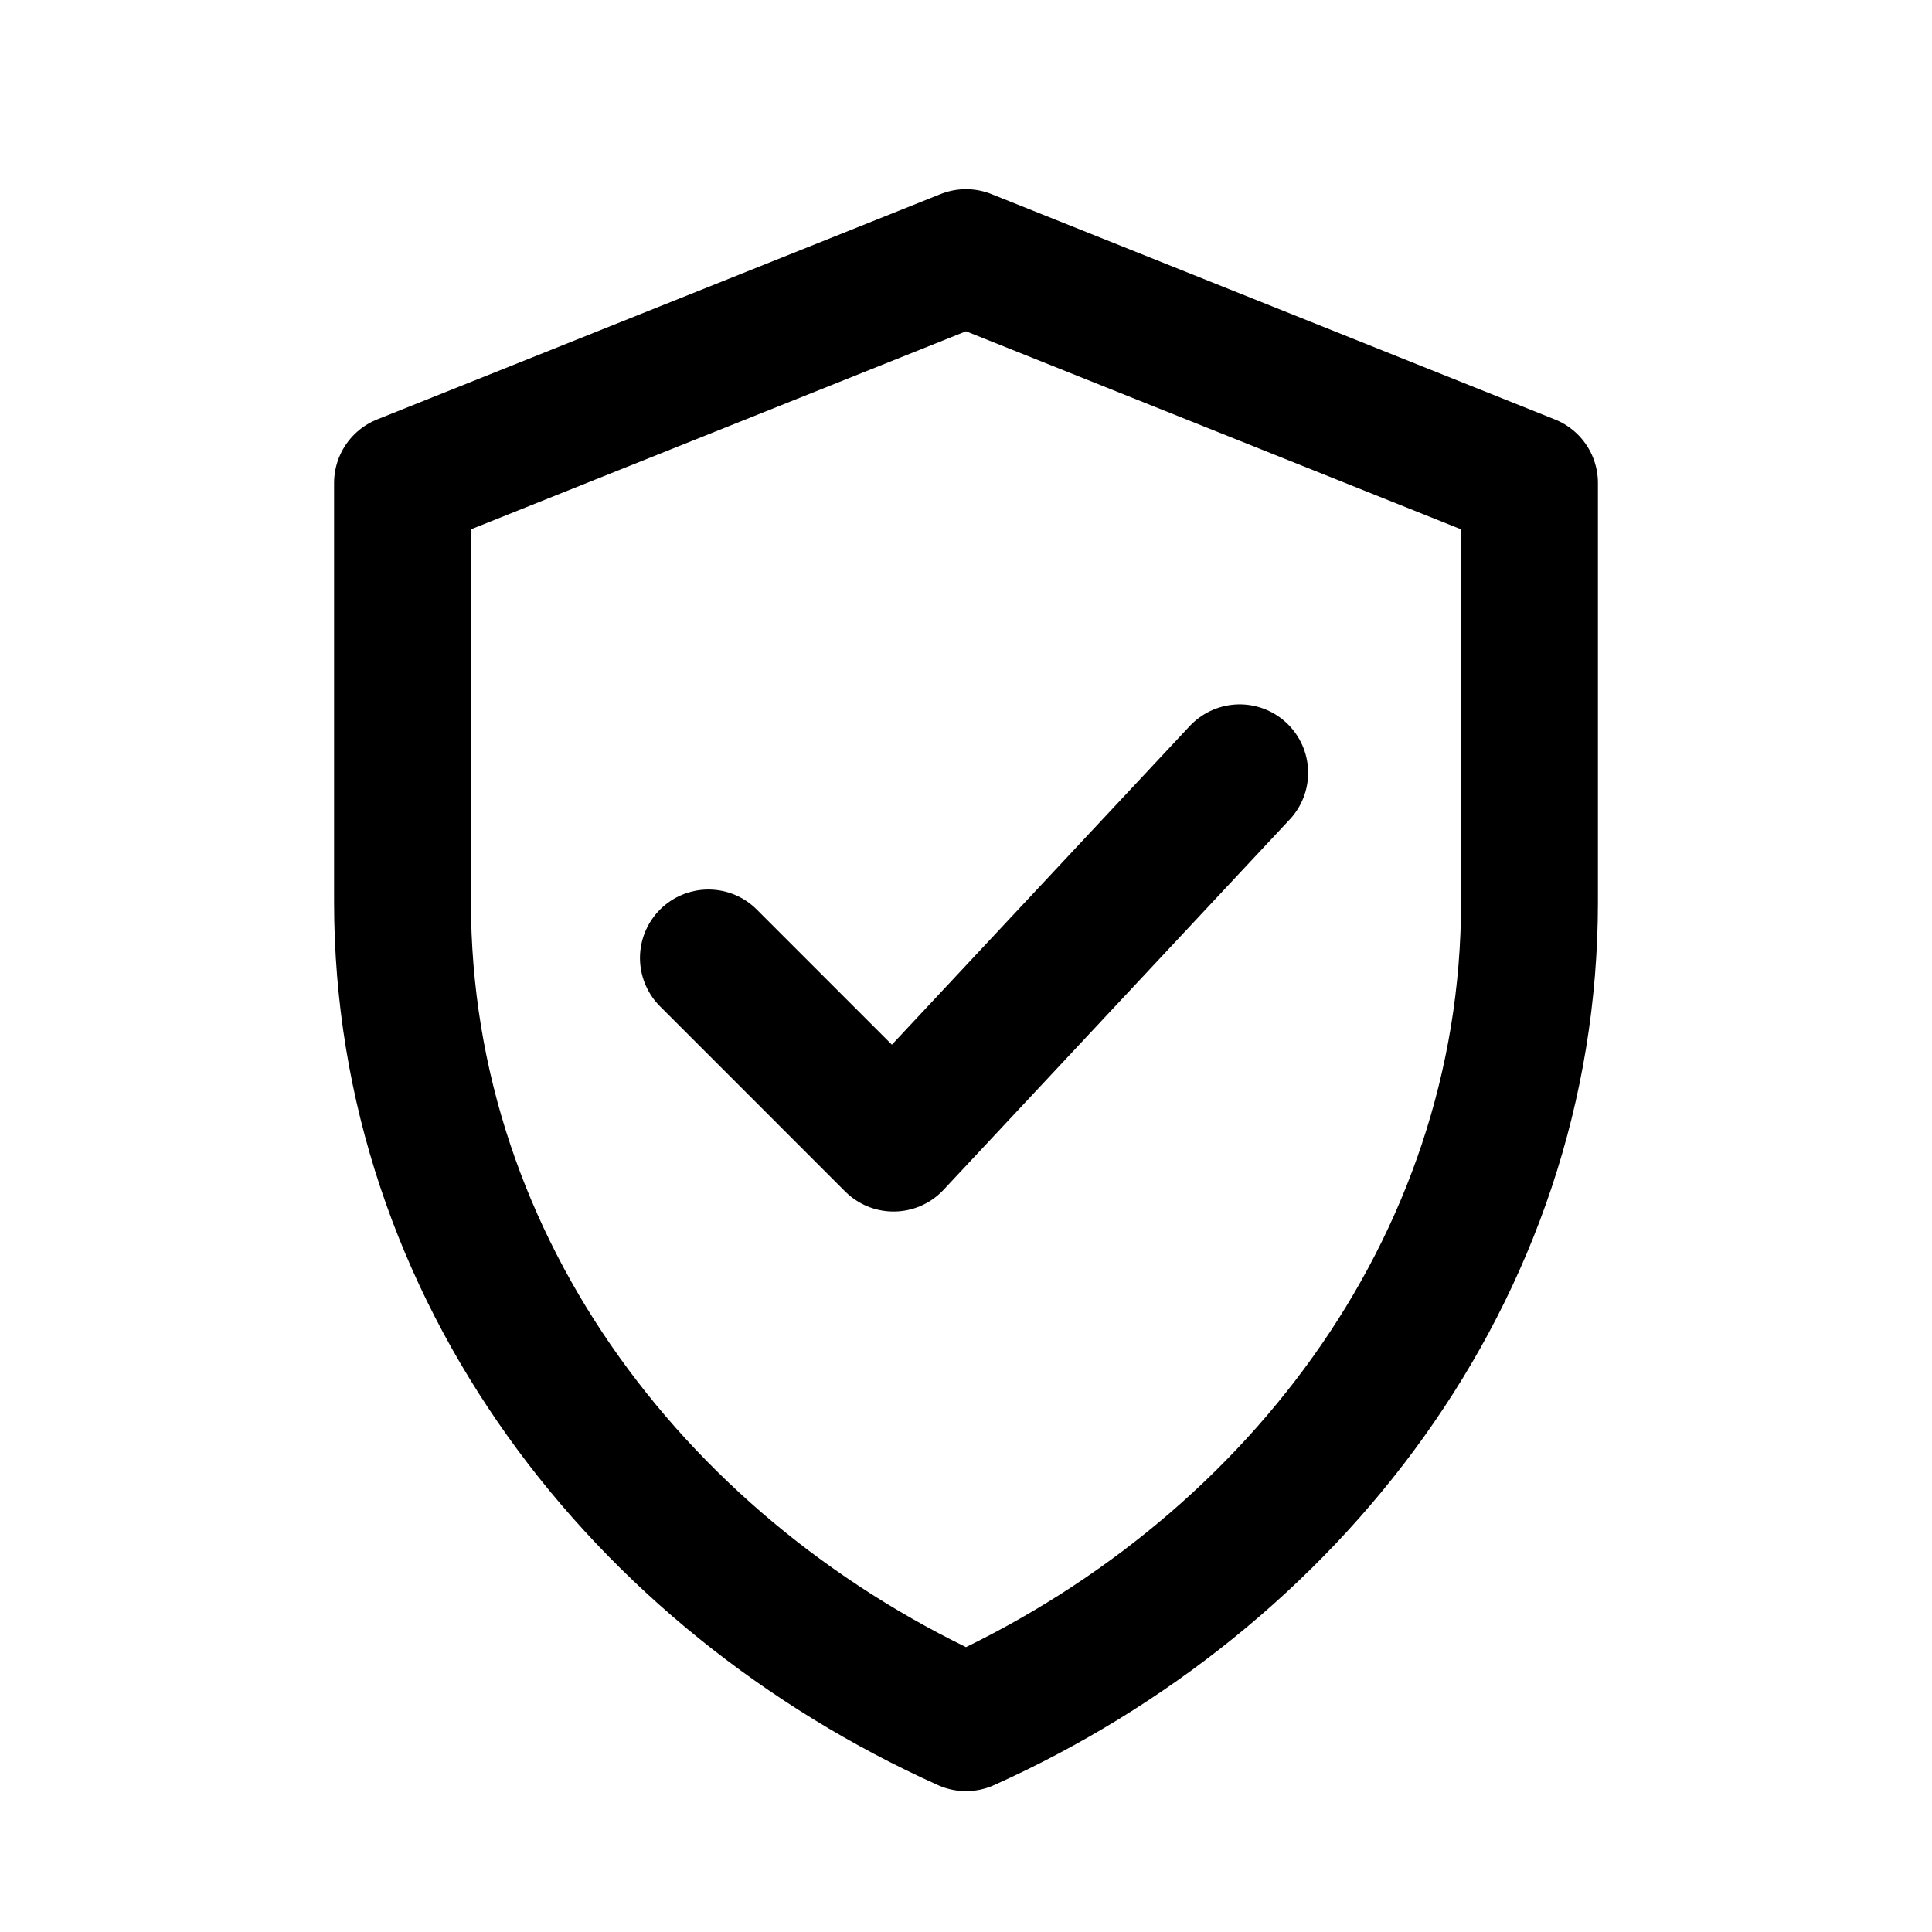
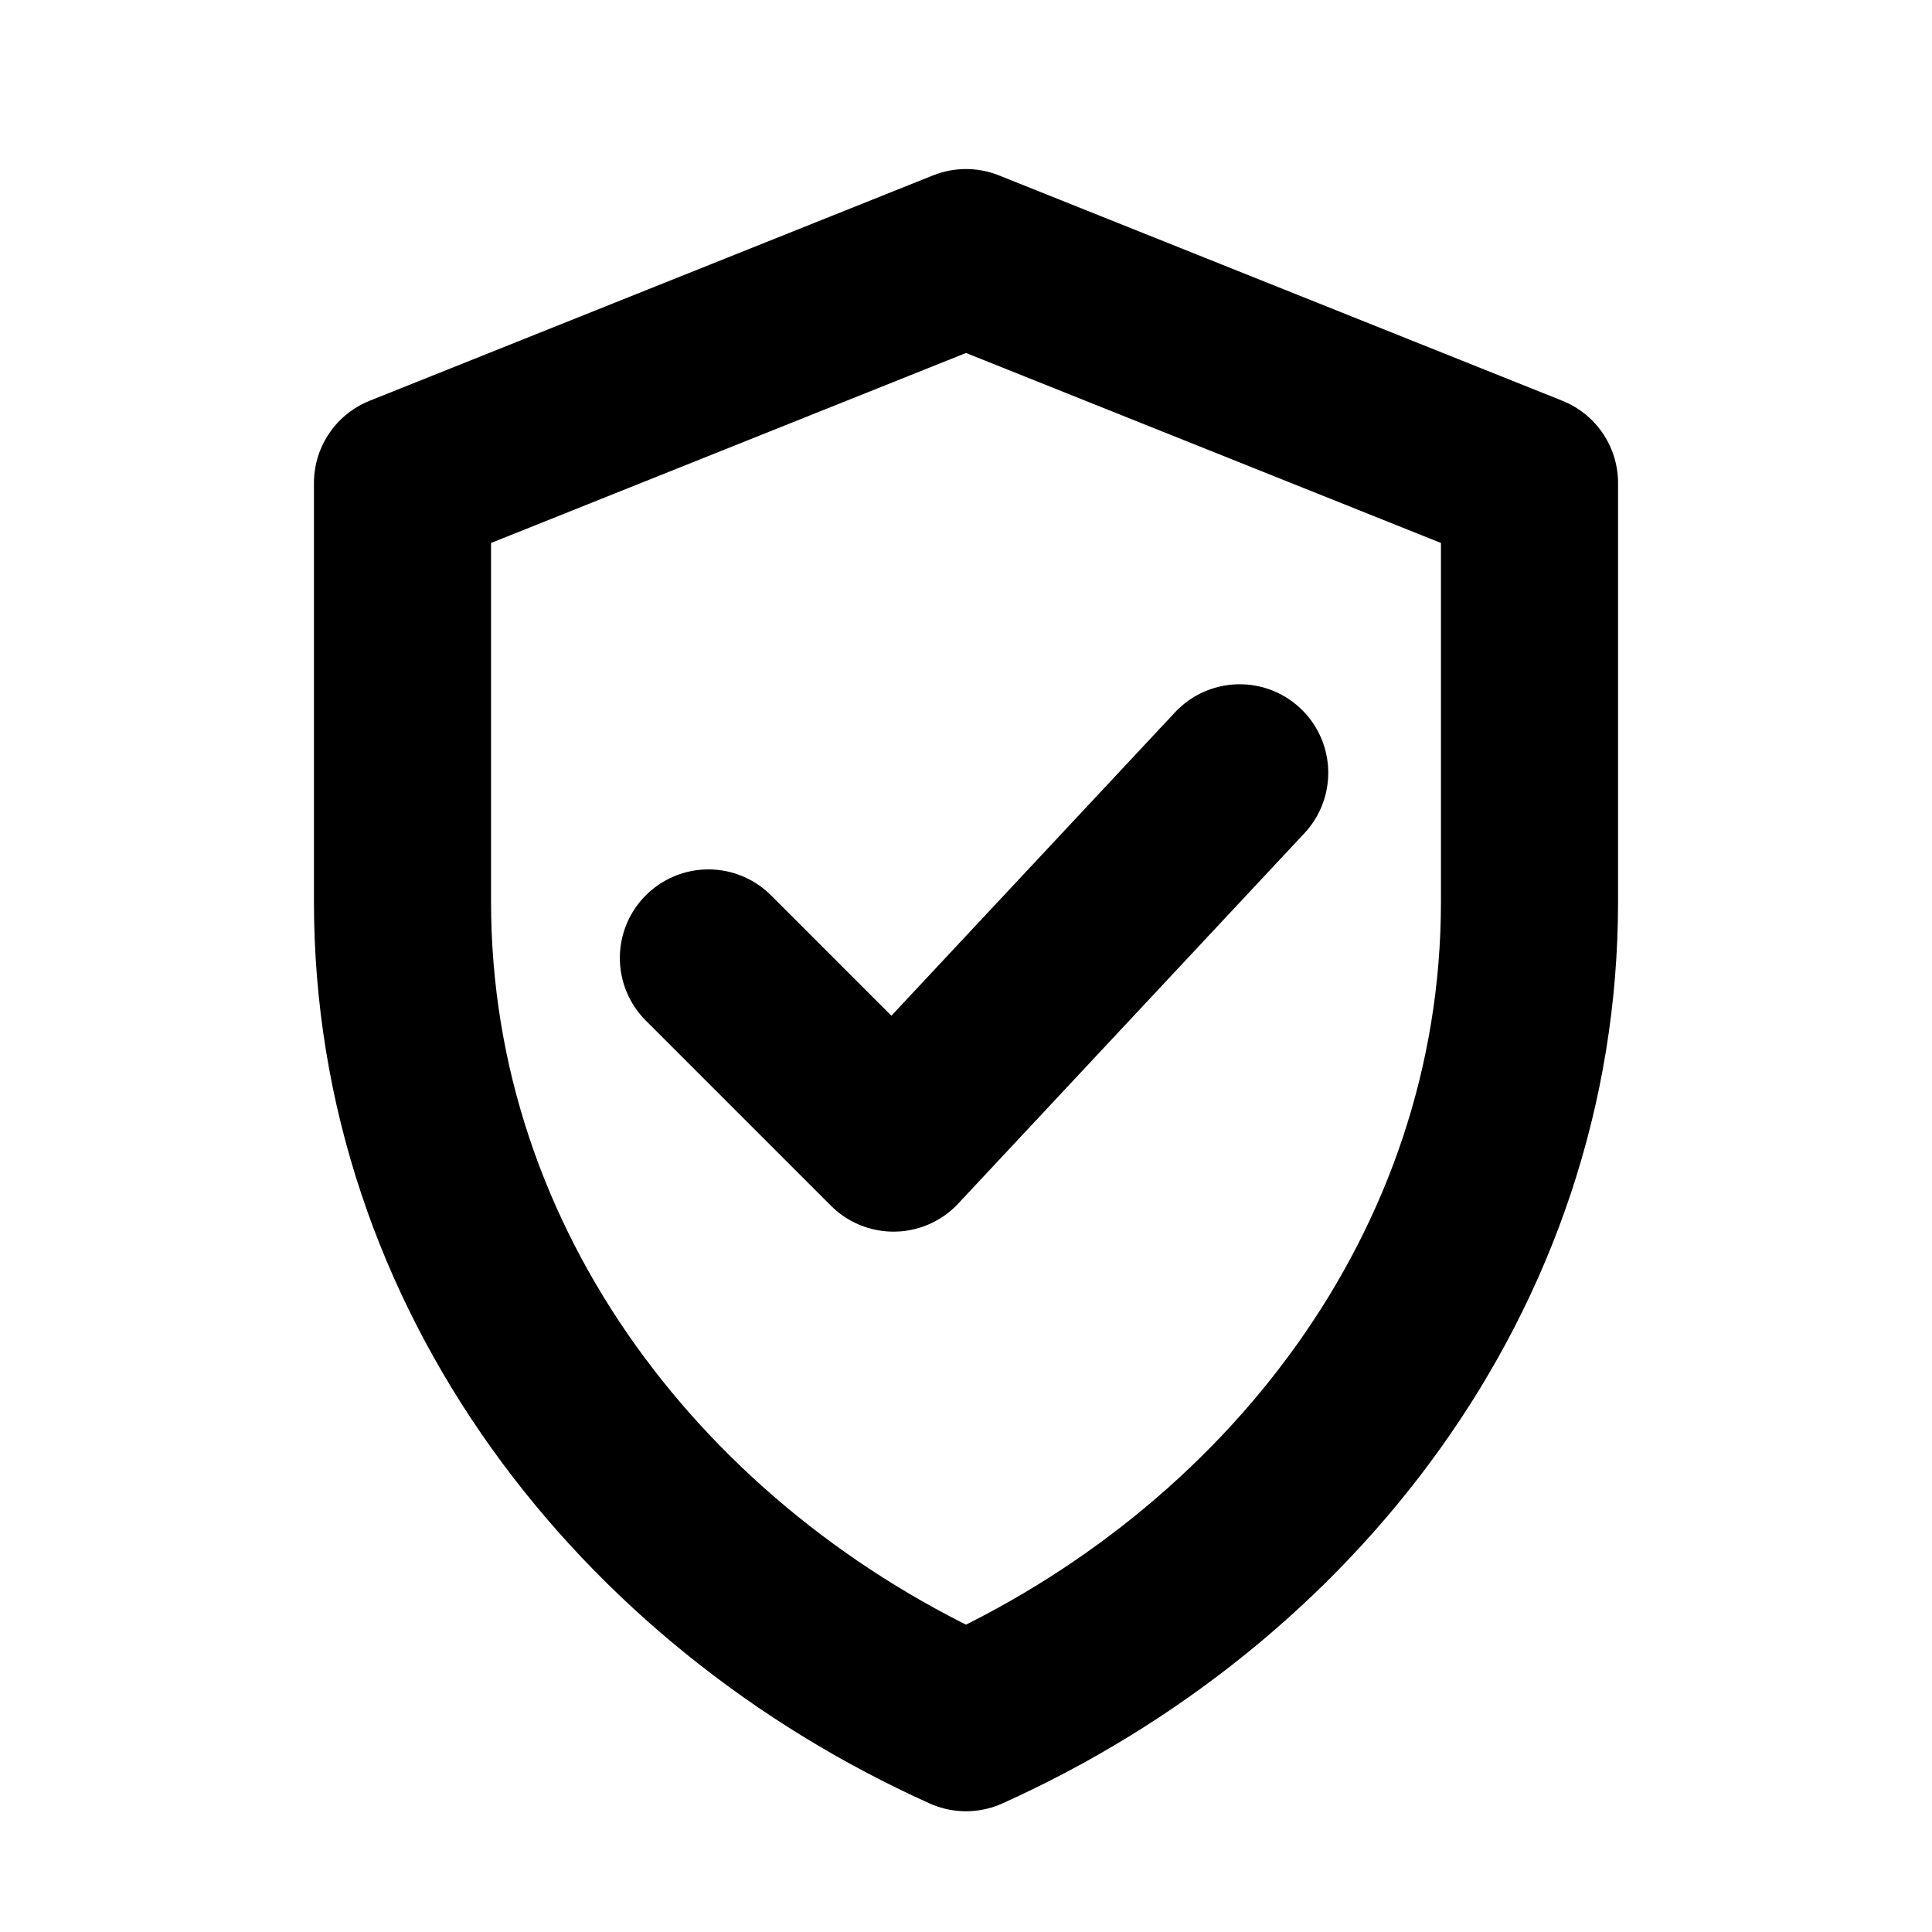
- <svg xmlns="http://www.w3.org/2000/svg" viewBox="0 0 24 24" fill="none" stroke="#000000" stroke-width="1.7" stroke-linecap="round" stroke-linejoin="round">
+ <svg xmlns="http://www.w3.org/2000/svg" viewBox="0 0 24 24" fill="none" stroke="#000000" stroke-width="2.2" stroke-linecap="round" stroke-linejoin="round">
  <path d="M12 3.2 5 6v5.2c0 4.6 3 8.4 7 10.2 4-1.8 7-5.6 7-10.2V6z" />
  <path d="m8.8 11.9 2.3 2.3 4.3-4.6" />
</svg>
